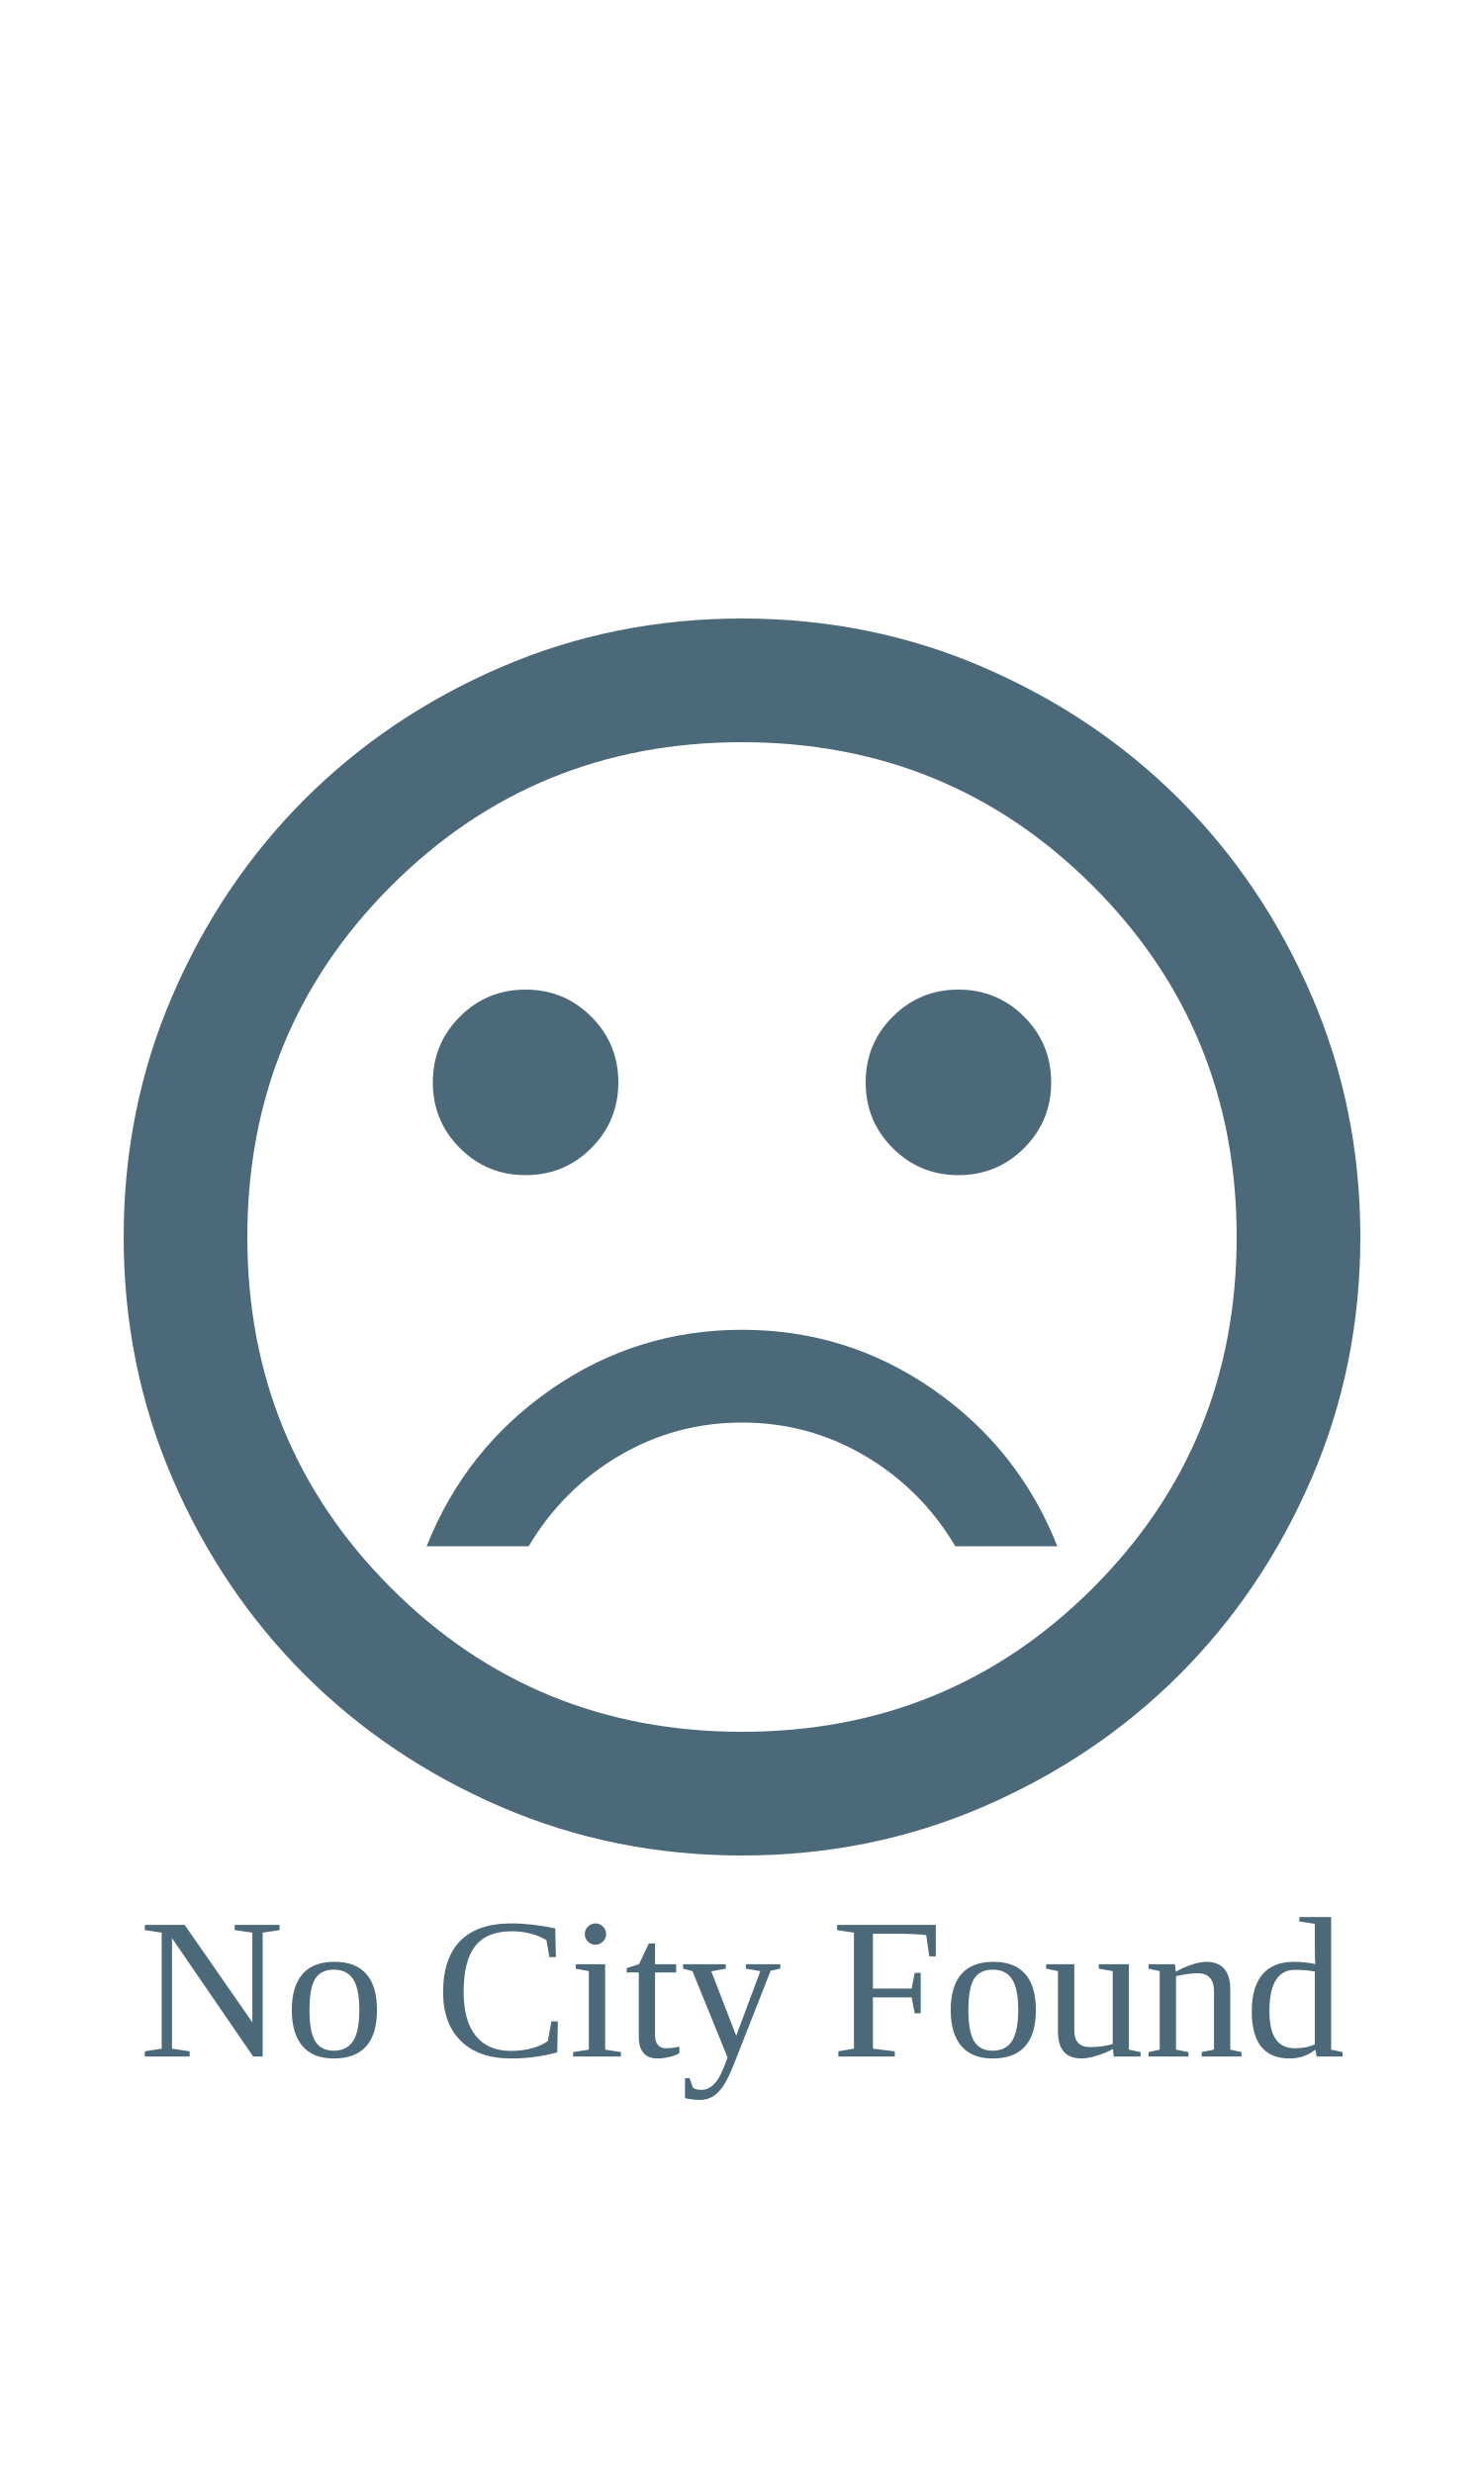
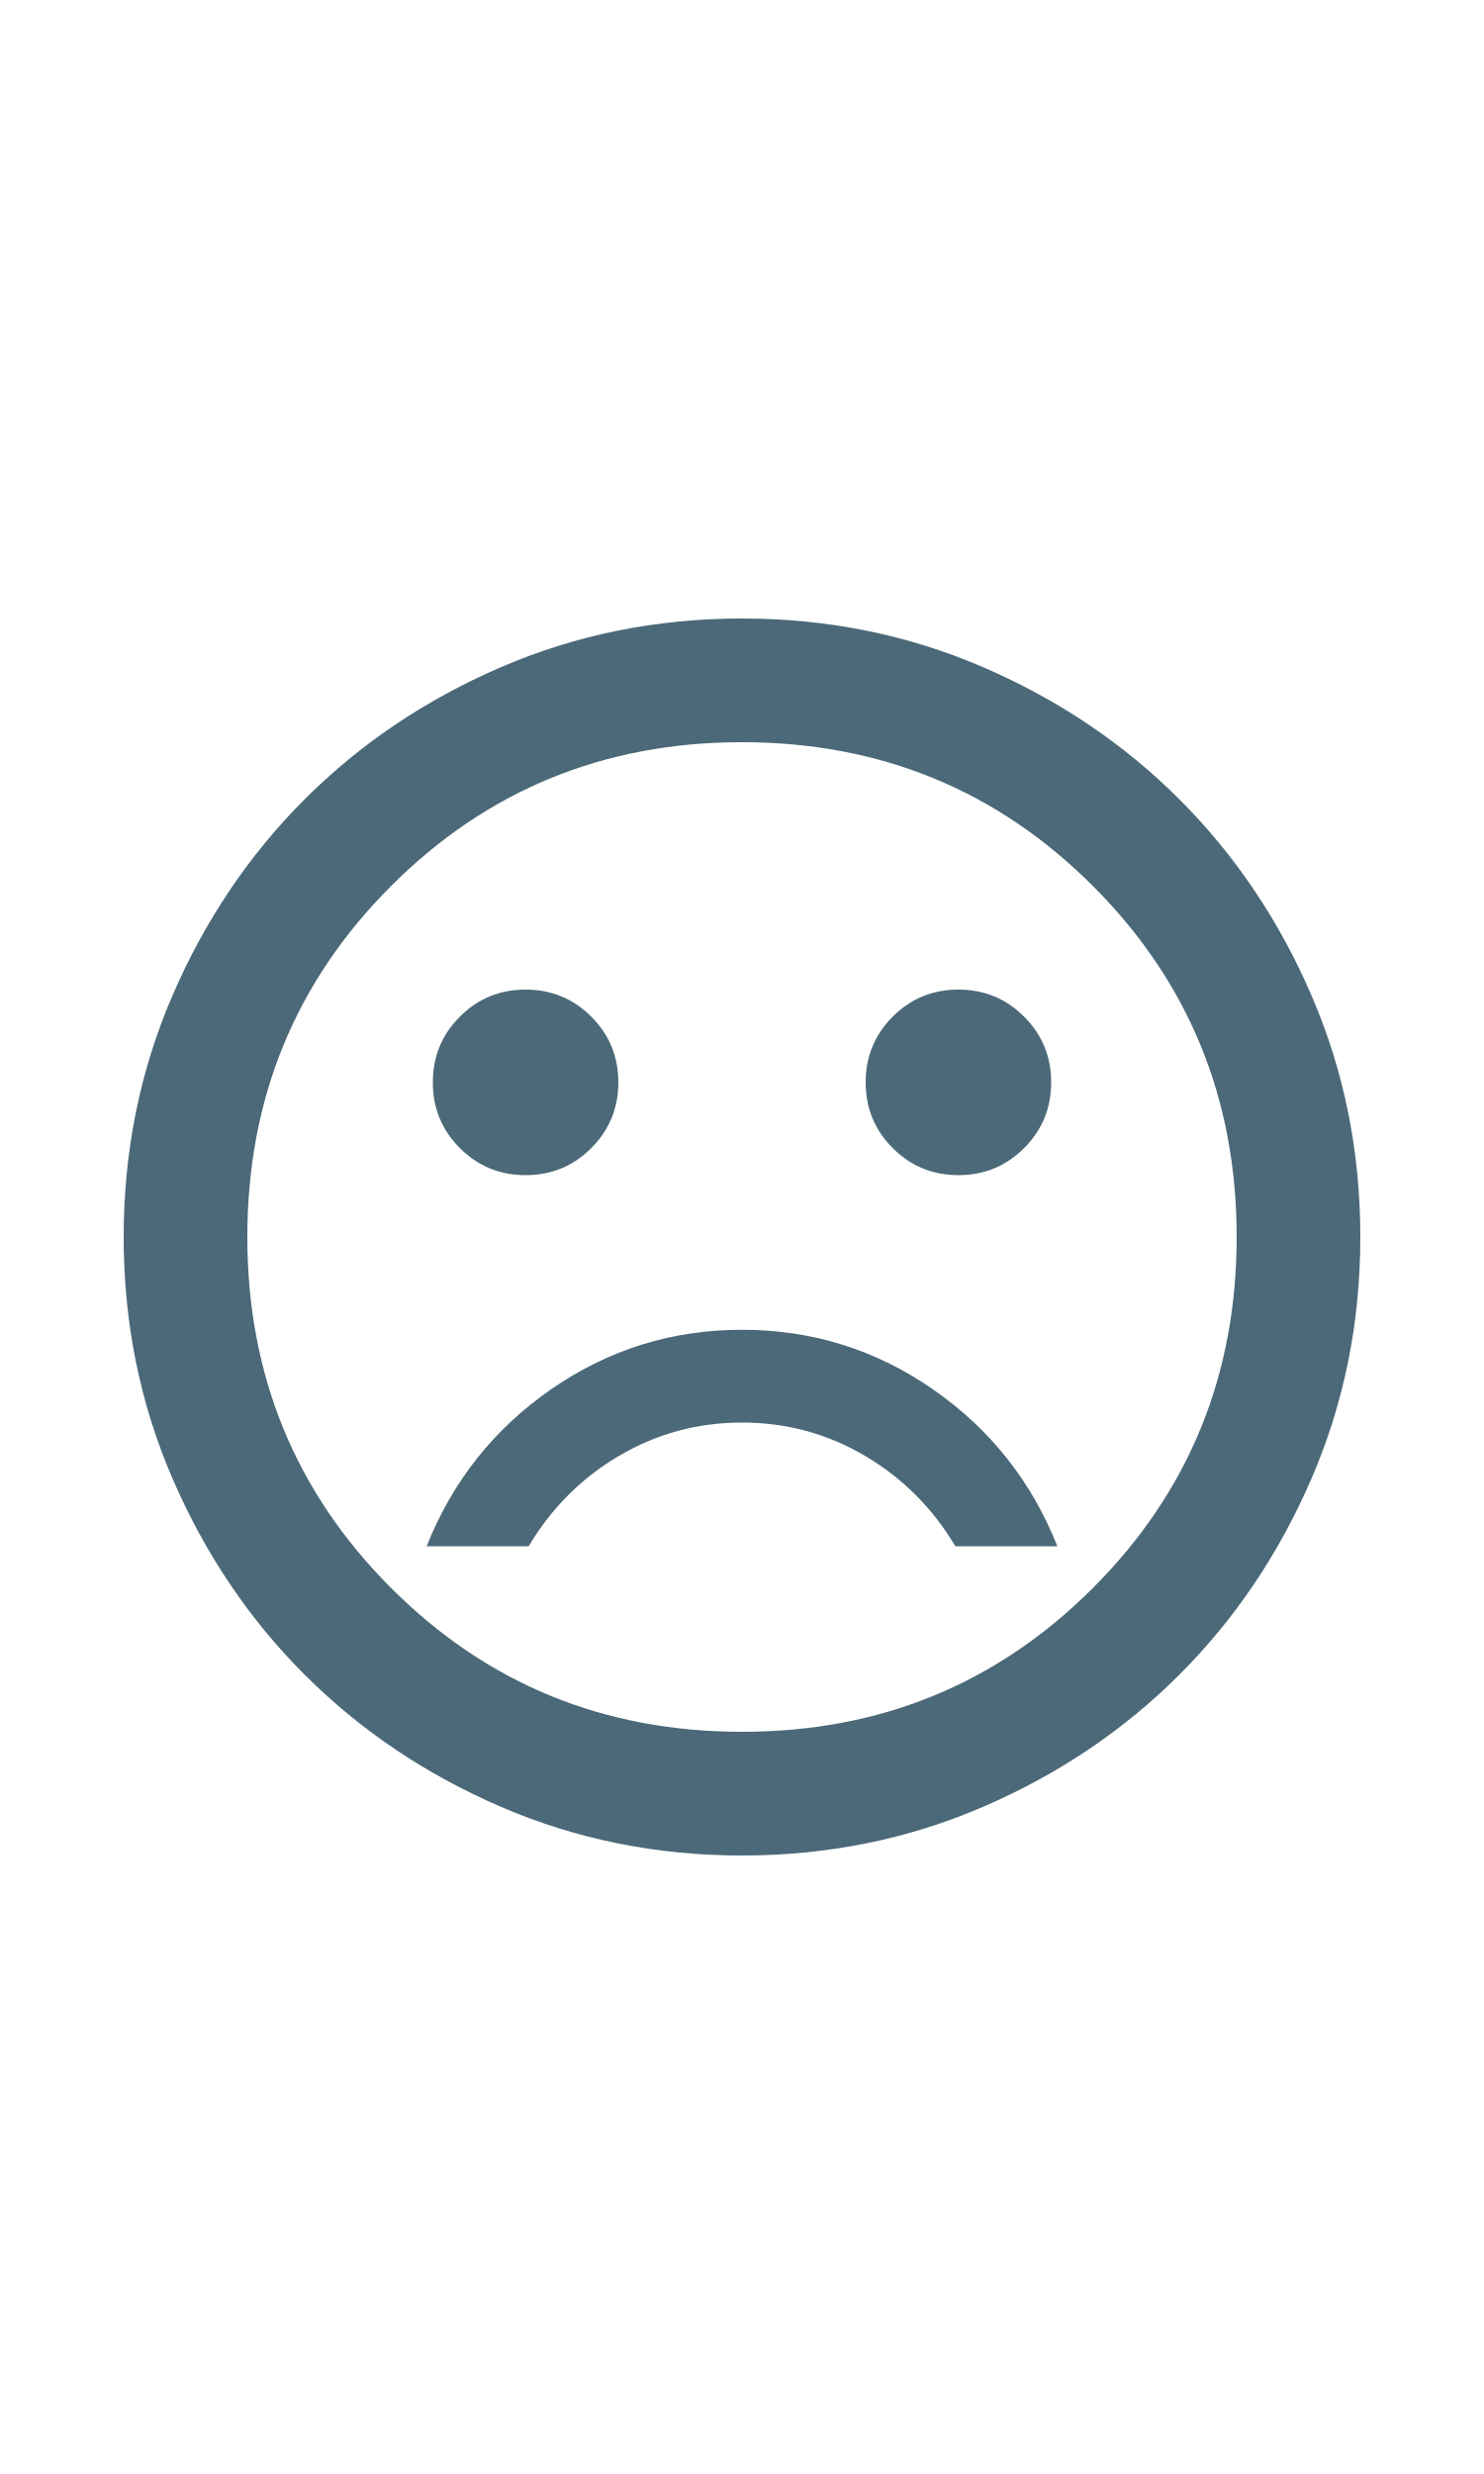
<svg xmlns="http://www.w3.org/2000/svg" height="40px" viewBox="0 -960 960 960" width="24px" fill="#4B6978">
  <path d="M620-520q25 0 42.5-17.5T680-580q0-25-17.5-42.5T620-640q-25 0-42.5 17.5T560-580q0 25 17.5 42.5T620-520Zm-280 0q25 0 42.5-17.5T400-580q0-25-17.5-42.5T340-640q-25 0-42.5 17.5T280-580q0 25 17.5 42.5T340-520Zm140 100q-68 0-123.5 38.5T276-280h66q22-37 58.5-58.5T480-360q43 0 79.5 21.5T618-280h66q-25-63-80.5-101.5T480-420Zm0 340q-83 0-156-31.5T197-197q-54-54-85.5-127T80-480q0-83 31.5-156T197-763q54-54 127-85.5T480-880q83 0 156 31.5T763-763q54 54 85.5 127T880-480q0 83-31.5 156T763-197q-54 54-127 85.5T480-80Zm0-400Zm0 320q134 0 227-93t93-227q0-134-93-227t-227-93q-134 0-227 93t-93 227q0 134 93 227t227 93Z" />
-   <text x="480" y="50" font-size="130" text-anchor="middle" fill="#4B6978">No City Found</text>
</svg>
